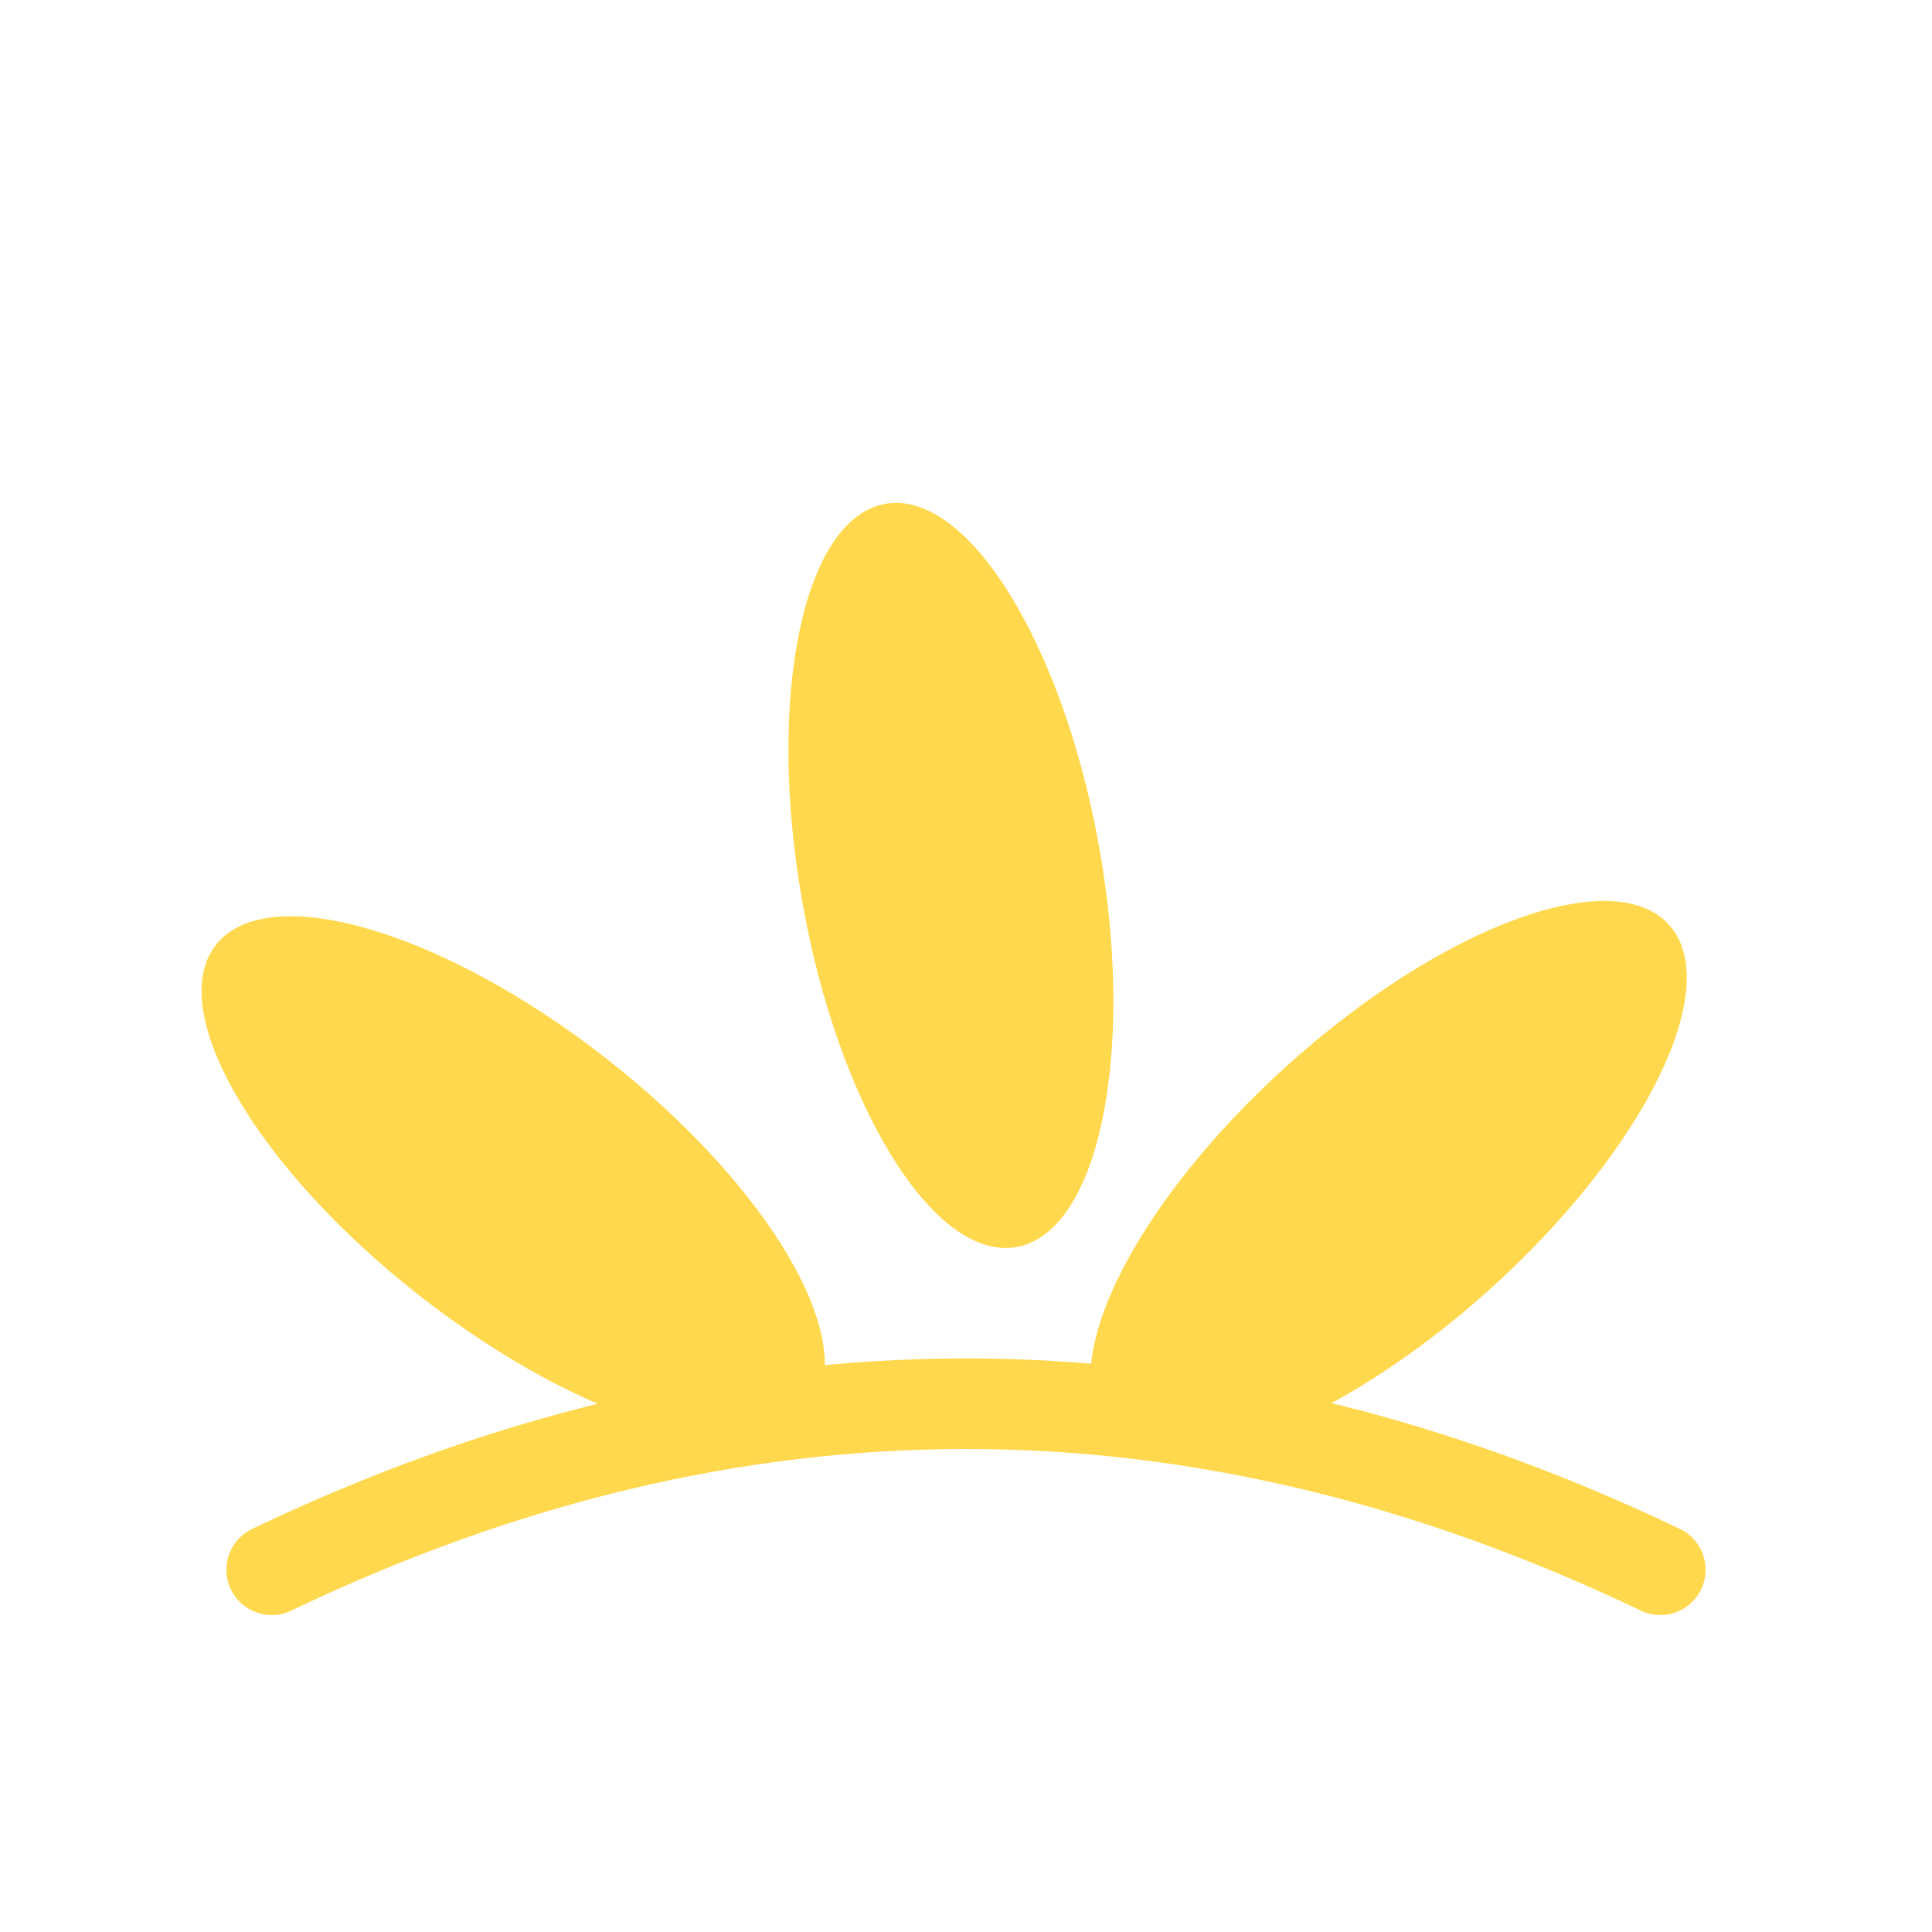
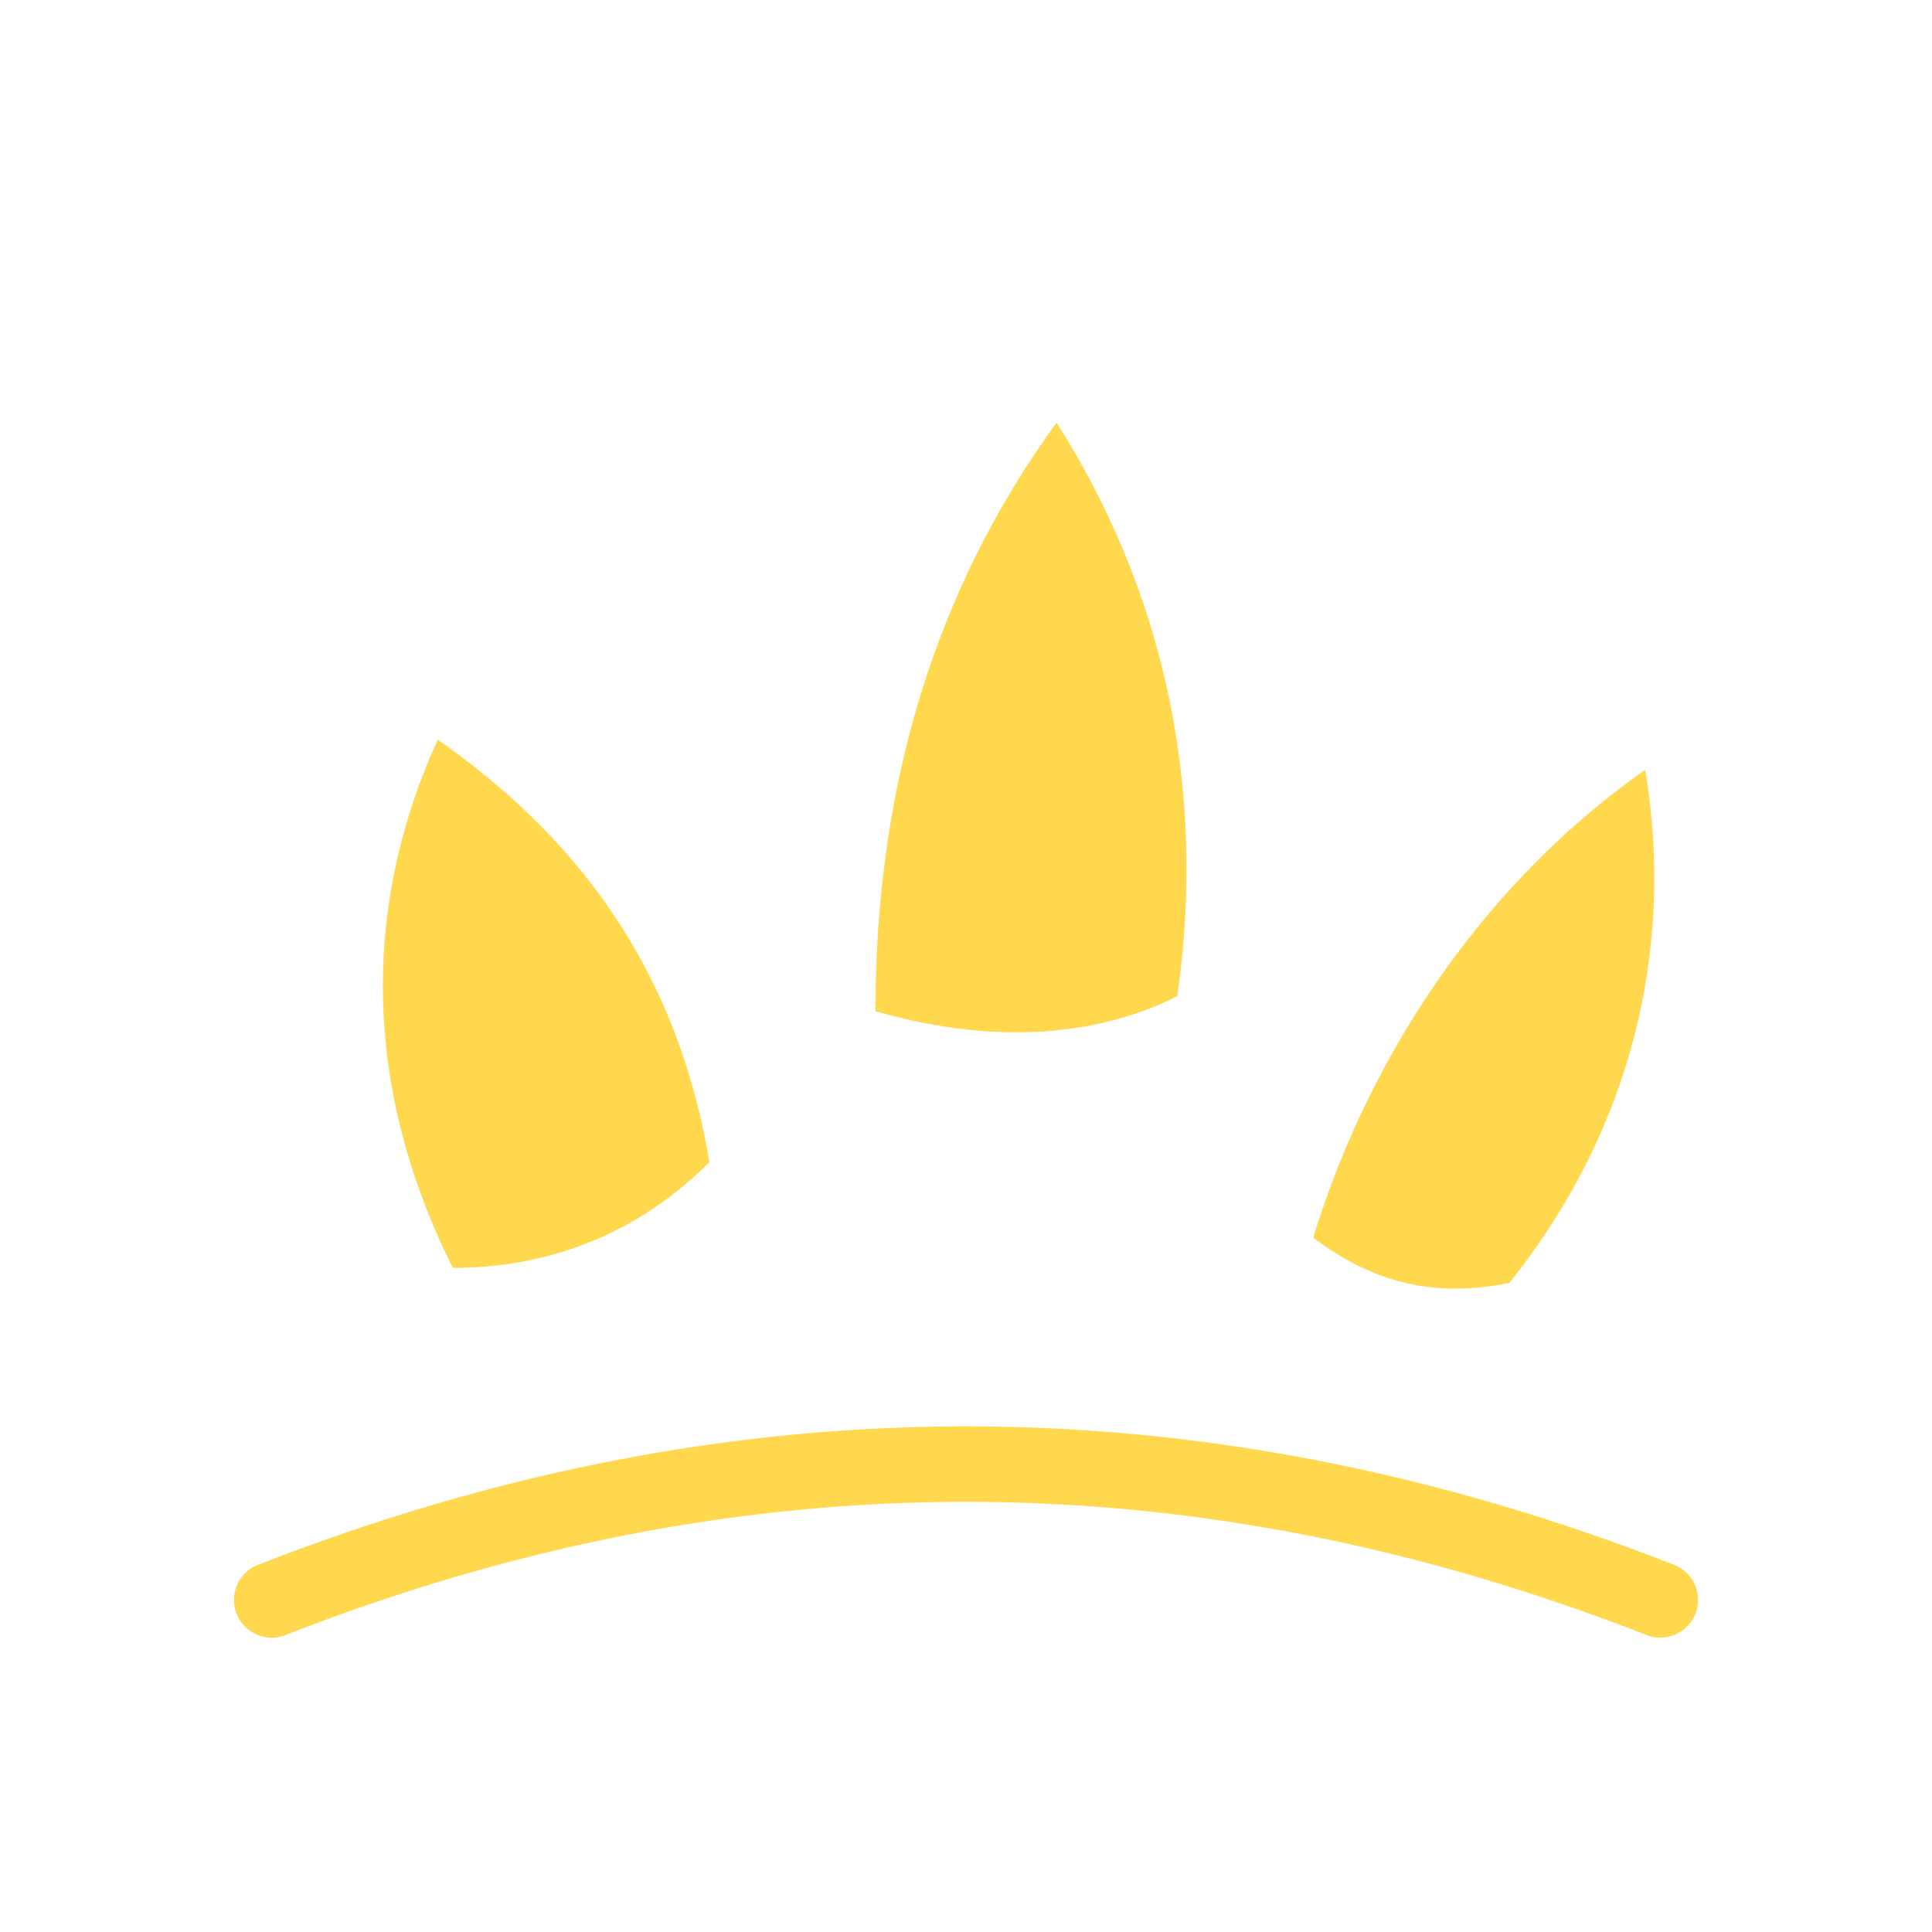
<svg xmlns="http://www.w3.org/2000/svg" viewBox="0 0 128 128" role="img" aria-label="Neues">
  <g fill="#FFD84D">
-     <ellipse cx="34" cy="78" rx="10" ry="25" transform="rotate(-52 34 78)" />
-     <ellipse cx="63" cy="58" rx="10" ry="25" transform="rotate(-10 63 58)" />
-     <ellipse cx="92" cy="78" rx="10" ry="25" transform="rotate(48 92 78)" />
+     <path d="M30 84 C24 72 24 60 29 49 C39 56 45 65 47 77 C42 82 36 84 30 84 Z" />
+     <path d="M58 67 C58 52 62 39 70 28 C77 39 80 52 78 66 C72 69 65 69 58 67 Z" />
+     <path d="M87 82 C91 69 99 58 109 51 C111 63 108 75 100 85 C95 86 91 85 87 82 Z" />
  </g>
-   <path d="M18 104 Q64 82 110 104" fill="none" stroke="#FFD84D" stroke-width="6" stroke-linecap="round" />
+   <path d="M18 106 Q64 88 110 106" fill="none" stroke="#FFD84D" stroke-width="5" stroke-linecap="round" />
</svg>
